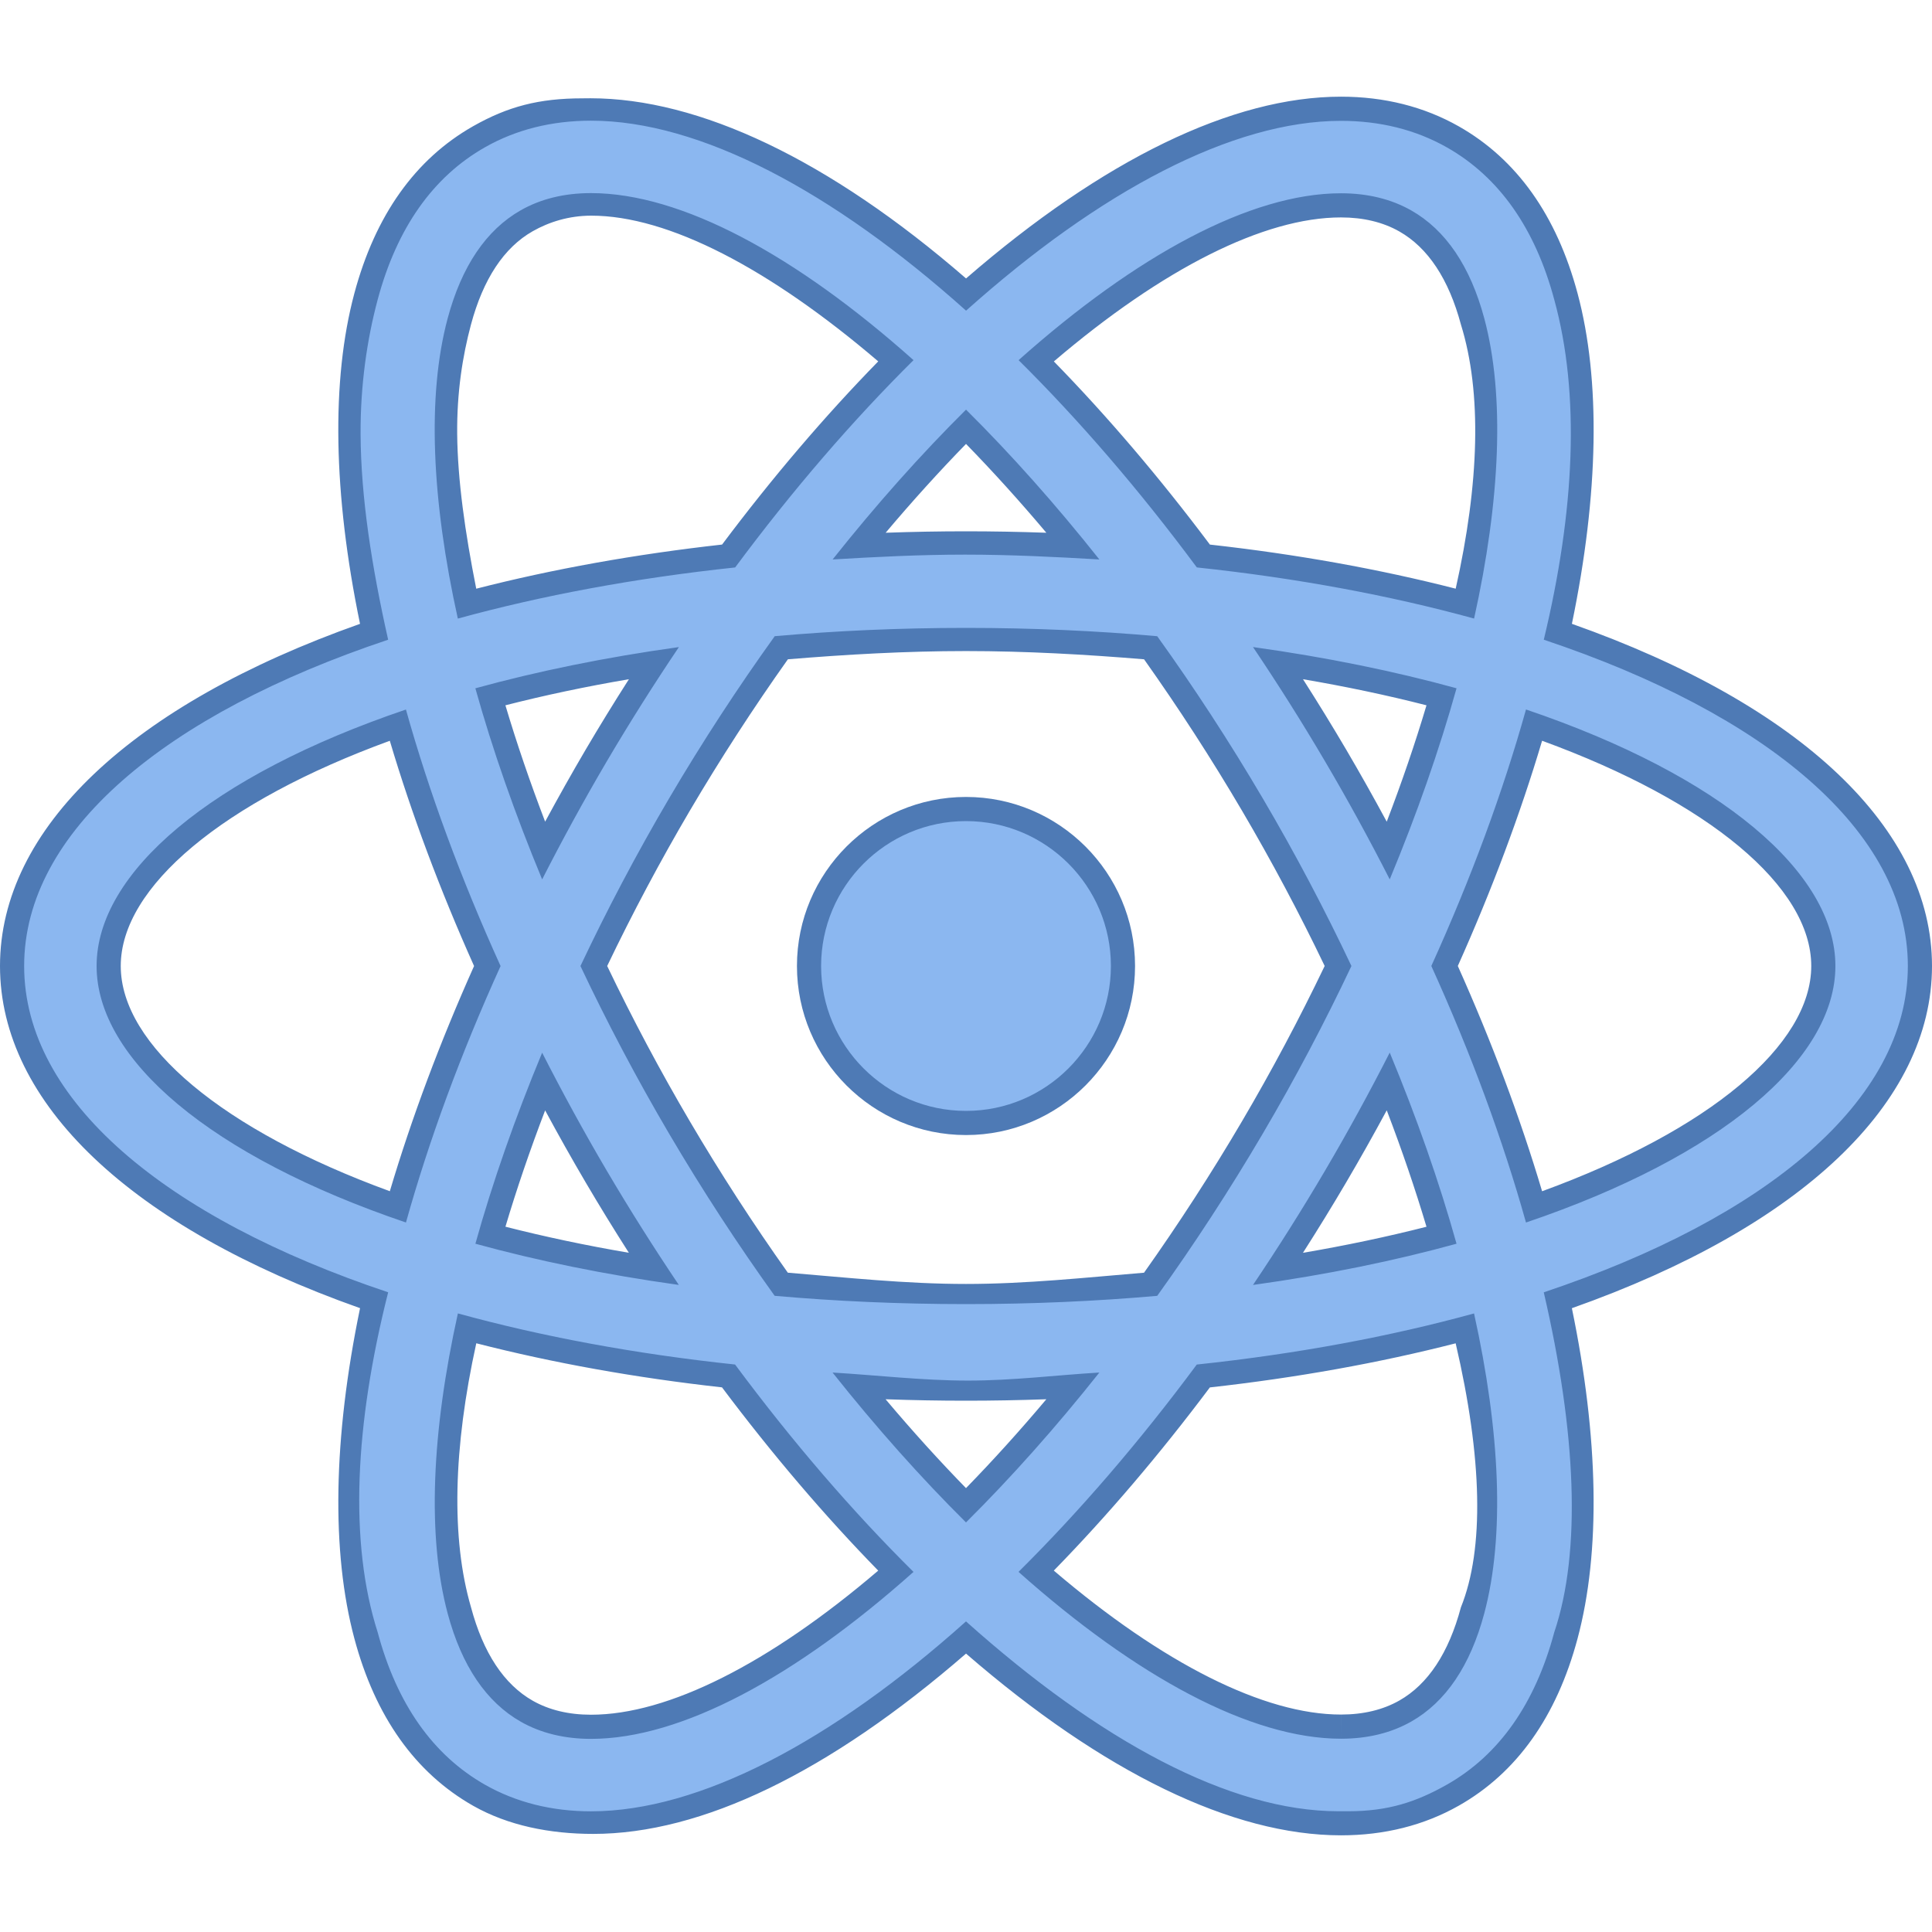
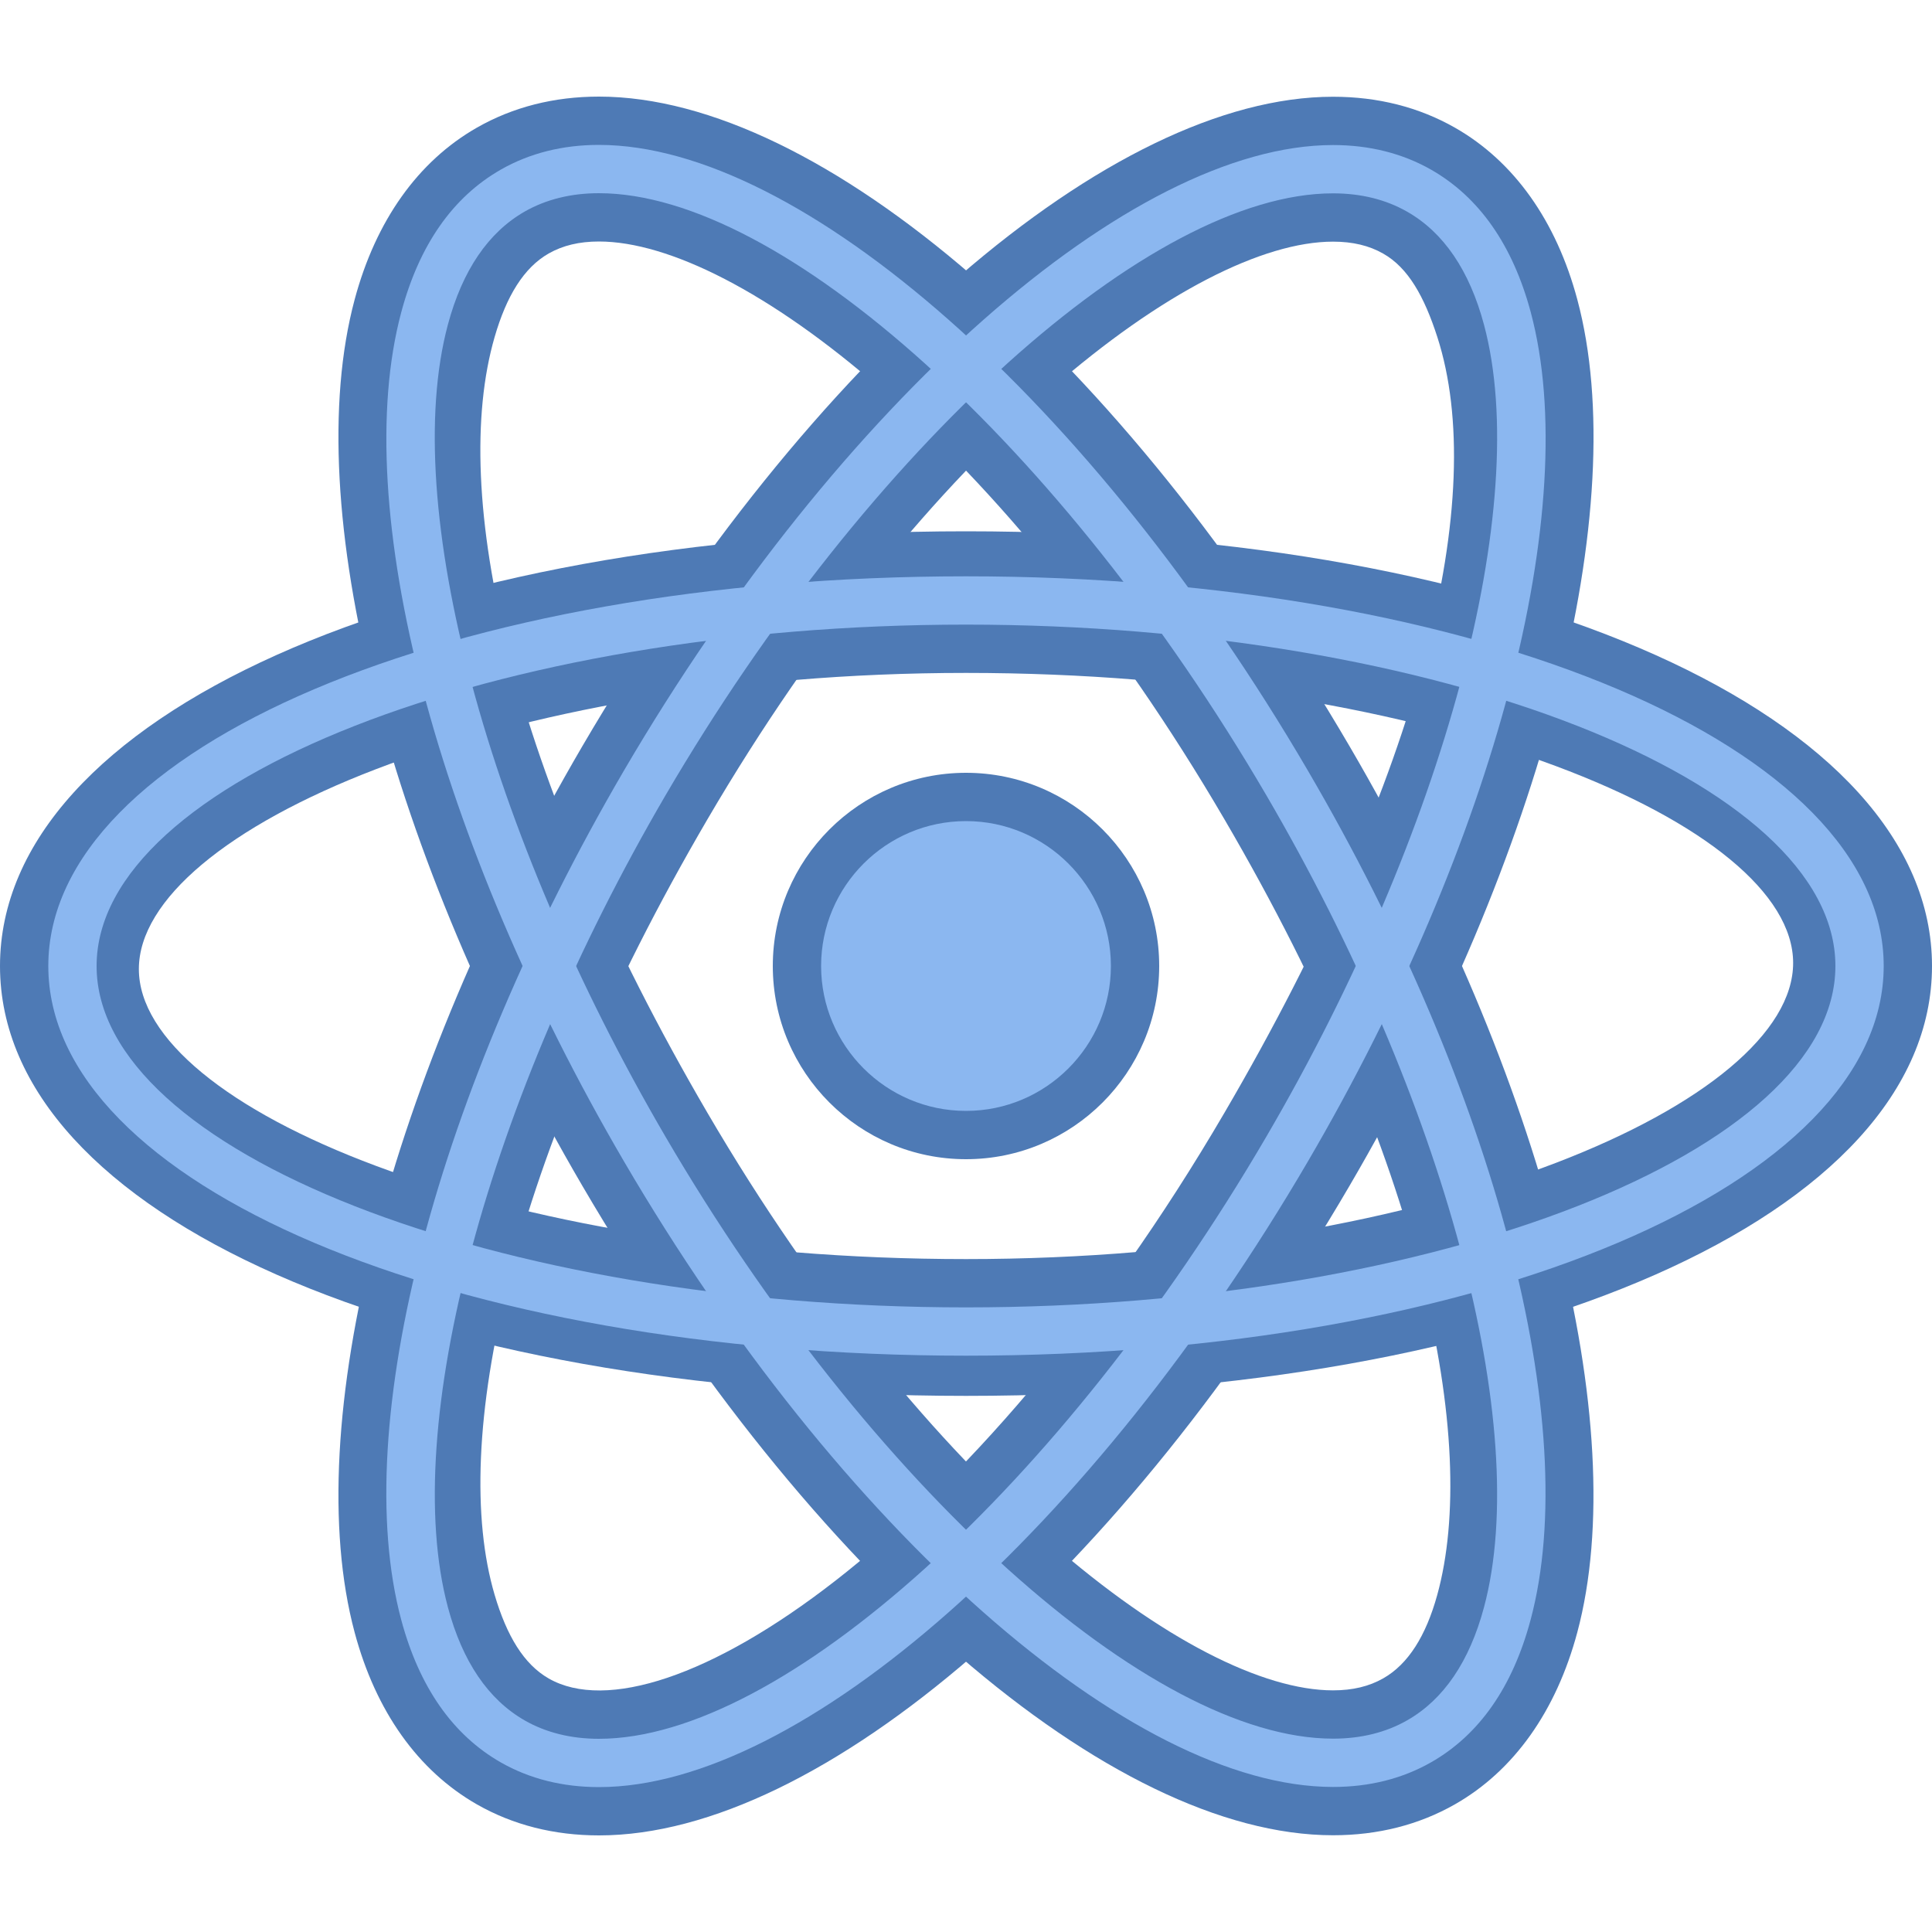
- <svg xmlns="http://www.w3.org/2000/svg" viewBox="0 0 80 80" width="42px" height="42px">
-   <path fill="#8bb7f0" d="M46.5,40c0,3.593-2.907,6.5-6.5,6.5s-6.5-2.907-6.5-6.5s2.907-6.5,6.5-6.5S46.5,36.407,46.5,40z" />
-   <path fill="#4e7ab5" d="M40,47c-3.859,0-7-3.14-7-7s3.141-7,7-7s7,3.14,7,7S43.859,47,40,47z M40,34c-3.309,0-6,2.691-6,6 s2.691,6,6,6s6-2.691,6-6S43.309,34,40,34z" />
+ <svg xmlns="http://www.w3.org/2000/svg" viewBox="0 0 40 40" width="42px" height="42px">
+   <path fill="#4e7ab5" d="M20,28.9C8.598,28.9,0,25.17,0,20s8.598-9,20-9s20,3.83,20,9S31.402,28.9,20,28.9z M20,13.932 c-9.729,0-17.125,3.266-17.125,6.131S10.271,26.068,20,26.068s17.125-3.266,17.125-6.131S29.729,13.932,20,13.932z" />
+   <path fill="#4e7ab5" d="M12.402,38C12.401,38,12.402,38,12.402,38c-0.931,0-1.781-0.216-2.528-0.642 c-1.22-0.697-2.095-1.928-2.532-3.562c-1.146-4.282,0.703-11.482,4.713-18.344C16.76,7.407,23.007,2.003,27.599,2.003 c0.93,0,1.78,0.216,2.527,0.642c1.218,0.695,2.094,1.925,2.531,3.558c1.147,4.282-0.703,11.483-4.715,18.345 C23.241,32.594,16.995,38,12.402,38z M27.599,5.003c-2.888,0-8.409,4.193-12.954,11.963c-4.123,7.056-5.332,12.909-4.404,16.054 c0.251,0.849,0.605,1.438,1.121,1.732c2.361,1.348,8.809-2.85,13.991-11.717c4.125-7.057,5.46-12.785,4.406-16.055 c-0.271-0.841-0.604-1.435-1.119-1.728C28.347,5.084,28.006,5.003,27.599,5.003z" />
+   <path fill="#4e7ab5" d="M27.599,37.997C27.599,37.997,27.599,37.997,27.599,37.997c-4.597-0.001-10.843-5.405-15.544-13.449 c-4.01-6.862-5.859-14.063-4.713-18.344C7.779,4.57,8.654,3.339,9.873,2.643C10.621,2.216,11.471,2,12.4,2 c4.595,0,10.84,5.406,15.542,13.452c4.011,6.861,5.86,14.062,4.714,18.345c-0.438,1.633-1.313,2.863-2.53,3.558 C29.379,37.781,28.528,37.997,27.599,37.997z M12.4,5c-0.407,0-0.747,0.082-1.04,0.248c-0.515,0.294-0.874,0.881-1.12,1.732 c-0.928,3.208,0.281,8.999,4.404,16.055c4.541,7.769,10.063,11.962,12.954,11.962l0,0c0.408,0,0.748-0.082,1.041-0.249 c0.514-0.292,0.883-0.876,1.118-1.728c0.867-3.146-0.281-9-4.405-16.055C20.811,9.194,15.29,5,12.4,5z" />
+   <path fill="#8bb7f0" d="M23.5,20c0,1.935-1.565,3.5-3.5,3.5s-3.5-1.565-3.5-3.5s1.565-3.5,3.5-3.5S23.5,18.065,23.5,20z" />
+   <path fill="#4e7ab5" d="M20,24c-2.206,0-4-1.794-4-4s1.794-4,4-4s4,1.794,4,4S22.206,24,20,24z M20,17c-1.654,0-3,1.346-3,3 s1.346,3,3,3s3-1.346,3-3S21.654,17,20,17z" />
+   <path fill="#8bb7f0" d="M20,28.068C9.346,28.068,1,24.524,1,20s8.346-8.068,19-8.068S39,15.476,39,20 S30.654,28.068,20,28.068z M20,12.932c-9.757,0-18,3.237-18,7.068s8.243,7.068,18,7.068S38,23.832,38,20S29.757,12.932,20,12.932z" />
+   <path fill="#8bb7f0" d="M12.402,37C12.401,37,12.402,37,12.402,37c-0.755,0-1.438-0.172-2.033-0.511 c-0.996-0.569-1.689-1.562-2.062-2.952c-1.081-4.037,0.729-10.938,4.61-17.581C17.379,8.33,23.416,3.003,27.599,3.003 c0.754,0,1.438,0.172,2.032,0.511c0.995,0.568,1.688,1.56,2.061,2.948c1.081,4.037-0.729,10.938-4.612,17.582 C22.621,31.672,16.586,37,12.402,37z M27.599,4.003c-3.784,0-9.595,5.239-13.817,12.458c-3.695,6.325-5.507,13.083-4.508,16.818 c0.301,1.123,0.836,1.91,1.592,2.342C11.307,35.872,11.823,36,12.401,36c3.785,0,9.595-5.24,13.814-12.461 c3.697-6.326,5.51-13.085,4.509-16.818c-0.3-1.121-0.835-1.908-1.59-2.338C28.693,4.131,28.177,4.003,27.599,4.003z" />
  <g>
-     <path fill="#8bb7f0" d="M24.474,75.503c-1.711,0-3.269-0.392-4.632-1.164c-2.28-1.293-3.856-3.521-4.686-6.62 c-0.965-3.607-0.85-8.398,0.332-13.878C5.956,50.562,0.5,45.531,0.5,40c0-5.532,5.455-10.562,14.987-13.84 c-1.182-5.481-1.298-10.272-0.333-13.879c0.83-3.1,2.406-5.328,4.685-6.62c1.362-0.772,2.921-1.164,4.632-1.164 c4.388,0,9.891,2.73,15.531,7.698c5.64-4.963,11.141-7.691,15.524-7.691c1.711,0,3.269,0.392,4.632,1.164 c2.277,1.291,3.854,3.515,4.684,6.611c0.966,3.606,0.85,8.398-0.333,13.88C74.043,29.437,79.5,34.468,79.5,40 s-5.457,10.563-14.991,13.842c1.182,5.481,1.298,10.272,0.332,13.878c-0.83,3.097-2.405,5.321-4.68,6.612 c-1.364,0.772-2.923,1.164-4.633,1.164c-4.386,0-9.889-2.728-15.527-7.689C34.361,72.774,28.859,75.503,24.474,75.503z M19.337,55.006c-0.991,4.717-1.102,8.747-0.316,11.679c0.542,2.026,1.481,3.431,2.794,4.175c0.753,0.427,1.648,0.644,2.659,0.644 c3.394,0,7.862-2.282,12.621-6.437c-2.385-2.402-4.713-5.121-6.928-8.091C26.336,56.56,22.696,55.898,19.337,55.006z M42.906,65.065c4.758,4.151,9.227,6.431,12.621,6.432c1.011,0,1.906-0.217,2.661-0.644c1.309-0.742,2.246-2.144,2.787-4.167 c0.786-2.934,0.676-6.963-0.315-11.679c-3.362,0.892-7.003,1.554-10.833,1.97C47.613,59.947,45.288,62.665,42.906,65.065z M35.566,57.393c1.452,1.776,2.938,3.433,4.434,4.94c1.492-1.506,2.979-3.163,4.43-4.94C42.939,57.464,41.454,57.5,40,57.5 C38.545,57.5,37.059,57.464,35.566,57.393z M32.349,53.179C34.844,53.392,37.417,53.5,40,53.5c2.585,0,5.155-0.108,7.646-0.32 c1.486-2.084,2.903-4.268,4.214-6.495c1.268-2.155,2.461-4.404,3.547-6.686c-1.083-2.276-2.275-4.524-3.546-6.684 c-1.308-2.222-2.725-4.406-4.215-6.495C45.157,26.608,42.587,26.5,40,26.5c-2.588,0-5.159,0.108-7.647,0.321 c-1.49,2.086-2.909,4.27-4.219,6.495c-1.27,2.159-2.462,4.407-3.546,6.686c1.082,2.274,2.274,4.522,3.545,6.684 C29.437,48.901,30.854,51.084,32.349,53.179z M57.491,44.779c-0.706,1.346-1.438,2.666-2.185,3.934 c-0.753,1.282-1.554,2.568-2.386,3.836c2.374-0.366,4.645-0.835,6.771-1.4C59.101,49.1,58.362,46.963,57.491,44.779z M20.304,51.148c2.127,0.564,4.397,1.034,6.768,1.4c-0.837-1.276-1.638-2.563-2.386-3.835c-0.745-1.267-1.478-2.585-2.183-3.931 C21.636,46.956,20.898,49.091,20.304,51.148z M59.816,40c1.528,3.391,2.773,6.743,3.708,9.977C70.926,47.373,75.5,43.574,75.5,40 s-4.574-7.373-11.976-9.977C62.591,33.257,61.345,36.609,59.816,40z M16.472,30.025C9.073,32.628,4.5,36.427,4.5,40 c0,3.574,4.573,7.373,11.974,9.976c0.934-3.235,2.179-6.587,3.705-9.974C18.652,36.614,17.407,33.262,16.472,30.025z M20.303,28.852c0.594,2.054,1.332,4.19,2.2,6.368c0.704-1.342,1.436-2.661,2.184-3.932c0.752-1.279,1.553-2.565,2.388-3.836 C24.701,27.817,22.431,28.287,20.303,28.852z M52.922,27.451c0.837,1.277,1.638,2.563,2.386,3.837 c0.746,1.267,1.479,2.586,2.185,3.932c0.869-2.177,1.607-4.313,2.201-6.369C57.564,28.286,55.294,27.816,52.922,27.451z M24.471,8.497c-1.011,0-1.905,0.216-2.657,0.644c-1.312,0.744-2.252,2.149-2.795,4.175c-0.785,2.935-0.675,6.964,0.317,11.679 c3.36-0.892,7.002-1.555,10.834-1.971c2.217-2.971,4.545-5.688,6.927-8.088C32.337,10.779,27.866,8.497,24.471,8.497z M49.828,23.023c3.83,0.416,7.471,1.078,10.833,1.97c0.992-4.716,1.103-8.746,0.316-11.68c-0.542-2.022-1.48-3.424-2.79-4.166 c-0.754-0.427-1.649-0.644-2.661-0.644c-3.393,0-7.86,2.281-12.619,6.433C45.287,17.335,47.613,20.053,49.828,23.023z M40,22.5 c1.454,0,2.939,0.036,4.431,0.107c-1.45-1.774-2.936-3.43-4.429-4.938c-1.497,1.51-2.982,3.166-4.432,4.938 C37.061,22.536,38.546,22.5,40,22.5z" />
-     <path fill="#4e7ab5" d="M24.471,4.997c4.494,0,9.996,2.91,15.532,7.867c5.535-4.953,11.034-7.86,15.524-7.86 c1.623,0,3.099,0.37,4.386,1.099c2.156,1.222,3.652,3.343,4.446,6.306c1.077,3.917,0.851,8.74-0.434,14.08 C73.147,29.57,79,34.431,79,40s-5.853,10.43-15.076,13.512c1.341,5.773,1.566,10.726,0.434,14.079 c-0.794,2.962-2.289,5.084-4.443,6.306C58.626,74.627,57.455,75,55.833,75c-0.001,0-0.416,0-0.417,0 c-4.492,0-9.882-2.91-15.416-7.861c-5.535,4.956-11.035,7.864-15.527,7.864c-1.623,0-3.099-0.37-4.386-1.099 c-2.158-1.225-3.655-3.349-4.448-6.314c-1.19-3.717-0.95-8.603,0.434-14.079C6.852,50.429,1,45.569,1,40 c0-5.568,5.852-10.429,15.072-13.511C15.385,23.43,14.946,20.59,14.931,18c-0.012-2.046,0.267-3.949,0.707-5.59 c0.794-2.966,2.29-5.09,4.448-6.314C21.372,5.366,22.848,4.997,24.471,4.997 M18.958,25.614c3.477-0.955,7.338-1.677,11.483-2.117 c2.382-3.21,4.875-6.096,7.386-8.584c-4.872-4.346-9.616-6.917-13.356-6.917c-1.099,0-2.075,0.238-2.904,0.709 c-1.433,0.813-2.452,2.32-3.031,4.481C17.678,16.388,17.873,20.716,18.958,25.614 M61.039,25.613 c1.085-4.898,1.28-9.227,0.422-12.429c-0.578-2.157-1.597-3.661-3.027-4.472c-0.83-0.471-1.809-0.709-2.907-0.709 c-3.737,0-8.478,2.568-13.349,6.91c2.51,2.488,5,5.374,7.38,8.583C53.701,23.936,57.562,24.658,61.039,25.613 M34.477,23.166 c1.802-0.107,3.609-0.2,5.488-0.2c1.879,0,3.755,0.094,5.557,0.2c-1.808-2.279-3.664-4.361-5.521-6.204 C38.144,18.805,36.287,20.887,34.477,23.166 M40,54c2.761,0,5.404-0.121,7.918-0.342c1.519-2.117,2.988-4.365,4.372-6.719 c1.353-2.299,2.577-4.626,3.67-6.939c-1.093-2.313-2.317-4.639-3.669-6.937c-1.385-2.355-2.853-4.602-4.373-6.719 C45.405,26.121,42.762,26,40,26s-5.406,0.121-7.92,0.343c-1.521,2.117-2.991,4.365-4.376,6.719 c-1.352,2.299-2.576,4.626-3.669,6.939c1.093,2.313,2.316,4.639,3.668,6.937c1.385,2.354,2.854,4.602,4.374,6.719 C34.592,53.879,37.237,54,40,54 M57.546,36.413c1.125-2.709,2.056-5.369,2.766-7.913c-2.553-0.702-5.373-1.282-8.428-1.707 c1.028,1.527,2.029,3.11,2.992,4.748C55.83,33.16,56.717,34.788,57.546,36.413 M22.449,36.414c0.828-1.625,1.716-3.253,2.668-4.873 c0.964-1.638,1.966-3.22,2.995-4.747c-3.055,0.424-5.875,1.005-8.428,1.707C20.394,31.045,21.325,33.704,22.449,36.414 M63.188,50.622C71.264,47.886,76,43.866,76,40s-4.736-7.886-12.812-10.622c-0.953,3.405-2.269,6.983-3.92,10.621 C60.919,43.638,62.235,47.216,63.188,50.622 M16.81,50.621c0.952-3.404,2.267-6.982,3.918-10.619 c-1.651-3.638-2.967-7.217-3.919-10.622C8.734,32.116,4,36.135,4,40C4,43.866,8.735,47.885,16.81,50.621 M51.884,53.207 c3.055-0.424,5.875-1.004,8.428-1.707c-0.711-2.544-1.642-5.204-2.766-7.914c-0.829,1.625-1.717,3.253-2.67,4.873 C53.913,50.097,52.912,51.68,51.884,53.207 M28.109,53.206c-1.028-1.527-2.029-3.109-2.993-4.746 c-0.952-1.619-1.839-3.246-2.667-4.87c-1.124,2.708-2.054,5.367-2.764,7.91C22.237,52.201,25.056,52.781,28.109,53.206 M24.474,72.003c3.739,0,8.481-2.57,13.352-6.914c-2.513-2.489-5.005-5.376-7.388-8.587c-4.143-0.439-8.002-1.161-11.478-2.116 c-1.084,4.898-1.279,9.226-0.422,12.428c0.578,2.16,1.598,3.667,3.03,4.48C22.396,71.765,23.375,72.003,24.474,72.003 M55.527,71.997L55.527,71.997c1.099,0,2.076-0.238,2.907-0.709c1.43-0.811,2.447-2.315,3.024-4.473 c0.858-3.203,0.663-7.531-0.421-12.428c-3.477,0.955-7.337,1.677-11.481,2.116c-2.38,3.21-4.871,6.096-7.381,8.585 C47.046,69.428,51.788,71.996,55.527,71.997 M40,63.04c1.857-1.844,3.713-3.927,5.522-6.206c-1.801,0.107-3.559,0.333-5.439,0.333 c-1.881,0-3.807-0.226-5.609-0.333C36.284,59.114,38.142,61.197,40,63.04 M24.116,4.072c-1.799,0-3.085,0.338-4.523,1.153 c-2.399,1.361-4.055,3.691-4.921,6.926c-0.96,3.587-0.877,8.302,0.236,13.681C5.419,29.189,0,34.325,0,40 c0,5.676,5.42,10.811,14.909,14.168c-1.113,5.379-1.196,10.094-0.235,13.681c0.865,3.233,2.52,5.563,4.921,6.926 c1.44,0.816,3.17,1.163,4.968,1.163c4.487,0,9.753-2.535,15.438-7.466c5.684,4.926,11.039,7.524,15.525,7.525 c1.799,0,3.441-0.413,4.881-1.229c2.397-1.359,4.051-3.686,4.916-6.917c0.961-3.588,0.878-8.303-0.235-13.681 C74.579,50.812,80,45.676,80,40s-5.42-10.812-14.911-14.169c1.114-5.38,1.196-10.095,0.235-13.682 c-0.866-3.231-2.521-5.558-4.919-6.917c-1.439-0.815-3.081-1.229-4.879-1.229c-4.485,0-9.839,2.599-15.524,7.527 c-5.686-4.932-11.066-7.461-15.554-7.461L24.116,4.072z M19.72,24.377c-0.462-2.324-0.772-4.502-0.789-6.412 c-0.015-1.72,0.221-3.217,0.57-4.521c0.507-1.892,1.368-3.194,2.559-3.87c0.676-0.384,1.5-0.644,2.423-0.644 c3.181,0,7.367,2.178,11.883,6.034c-2.221,2.273-4.392,4.819-6.466,7.585C26.315,22.949,22.897,23.562,19.72,24.377L19.72,24.377z M43.638,14.966c4.515-3.853,8.711-5.963,11.888-5.963c0.924,0,1.737,0.195,2.414,0.579c1.189,0.674,2.049,1.973,2.555,3.861 c0.874,2.818,0.761,6.564-0.218,10.933c-3.177-0.814-6.594-1.428-10.178-1.826C48.026,19.785,45.857,17.239,43.638,14.966 L43.638,14.966z M36.673,22.06c1.096-1.3,2.209-2.53,3.328-3.678c1.119,1.148,2.231,2.378,3.326,3.678 C42.208,22.02,41.095,22,40,22S37.793,22.02,36.673,22.06L36.673,22.06z M32.625,27.3c2.405-0.199,4.883-0.341,7.375-0.341 c2.491,0,4.969,0.142,7.373,0.341c1.432,2.019,2.796,4.126,4.056,6.269c1.222,2.078,2.373,4.239,3.423,6.43 c-1.051,2.192-2.202,4.354-3.424,6.432c-1.261,2.144-2.624,4.25-4.056,6.269c-2.403,0.199-4.881,0.466-7.372,0.466 c-2.493,0-4.972-0.268-7.378-0.467c-1.433-2.018-2.797-4.125-4.058-6.269c-1.222-2.077-2.372-4.238-3.422-6.43 c1.05-2.192,2.201-4.354,3.423-6.432C29.827,31.425,31.192,29.318,32.625,27.3L32.625,27.3z M57.422,34.024 c-0.549-1.018-1.112-2.018-1.683-2.99c-0.57-0.969-1.167-1.942-1.785-2.909c1.774,0.302,3.485,0.663,5.114,1.08 C58.601,30.771,58.05,32.383,57.422,34.024L57.422,34.024z M20.928,29.205c1.629-0.417,3.34-0.778,5.114-1.08 c-0.619,0.967-1.216,1.94-1.786,2.908c-0.571,0.972-1.134,1.972-1.683,2.99C21.945,32.384,21.395,30.772,20.928,29.205 L20.928,29.205z M60.365,39.999c1.415-3.162,2.587-6.292,3.49-9.326C70.758,33.192,75,36.721,75,40s-4.242,6.808-11.145,9.327 C62.951,46.292,61.78,43.161,60.365,39.999L60.365,39.999z M16.142,49.326C9.241,46.807,5,43.278,5,40s4.241-6.807,11.141-9.326 c0.903,3.035,2.074,6.165,3.489,9.327C18.216,43.162,17.045,46.292,16.142,49.326L16.142,49.326z M53.953,51.876 c0.618-0.968,1.216-1.941,1.785-2.909c0.572-0.972,1.135-1.973,1.684-2.991c0.628,1.641,1.178,3.254,1.646,4.821 C57.438,51.212,55.727,51.574,53.953,51.876L53.953,51.876z M20.929,50.795c0.467-1.566,1.017-3.177,1.644-4.816 c0.548,1.017,1.111,2.017,1.682,2.988c0.569,0.968,1.166,1.94,1.785,2.908C24.267,51.572,22.557,51.211,20.929,50.795 L20.929,50.795z M24.474,71.003c-0.924,0-1.736-0.195-2.413-0.579c-1.19-0.676-2.051-1.977-2.557-3.869 c-0.831-2.845-0.737-6.592,0.218-10.933c3.176,0.814,6.592,1.428,10.175,1.826c2.075,2.766,4.246,5.313,6.468,7.588 C31.85,68.893,27.653,71.004,24.474,71.003L24.474,71.003L24.474,71.003z M50.098,57.45c3.584-0.399,7.001-1.012,10.178-1.826 c1.105,4.74,1.192,8.518,0.217,10.932c-0.505,1.889-1.364,3.188-2.552,3.861c-0.678,0.384-1.49,0.579-2.413,0.579v1l-0.001-1 c-3.18,0-7.377-2.11-11.891-5.961C45.856,62.762,48.025,60.216,50.098,57.45L50.098,57.45z M40,61.62 c-1.12-1.148-2.234-2.379-3.33-3.68C37.79,57.98,38.904,58,40,58c1.095,0,2.208-0.02,3.327-0.06 C42.232,59.241,41.119,60.472,40,61.62L40,61.62z" />
+     <path fill="#8bb7f0" d="M27.599,36.997C27.599,36.997,27.599,36.997,27.599,36.997c-4.187-0.001-10.224-5.327-14.681-12.953 C9.036,17.401,7.227,10.5,8.308,6.463c0.372-1.39,1.065-2.383,2.062-2.952C10.964,3.172,11.647,3,12.4,3 c4.185,0,10.221,5.328,14.679,12.956c3.883,6.642,5.692,13.543,4.61,17.582c-0.371,1.389-1.064,2.381-2.059,2.948 C29.036,36.825,28.353,36.997,27.599,36.997z M12.4,4c-0.577,0-1.094,0.128-1.535,0.379c-0.756,0.432-1.291,1.219-1.592,2.342 c-0.999,3.734,0.813,10.493,4.508,16.818C18,30.757,23.812,35.996,27.599,35.997l0,0c0.578,0,1.095-0.128,1.536-0.38 c0.754-0.43,1.289-1.217,1.589-2.338c1-3.735-0.812-10.494-4.508-16.818C21.996,9.241,16.187,4,12.4,4z" />
  </g>
</svg>
